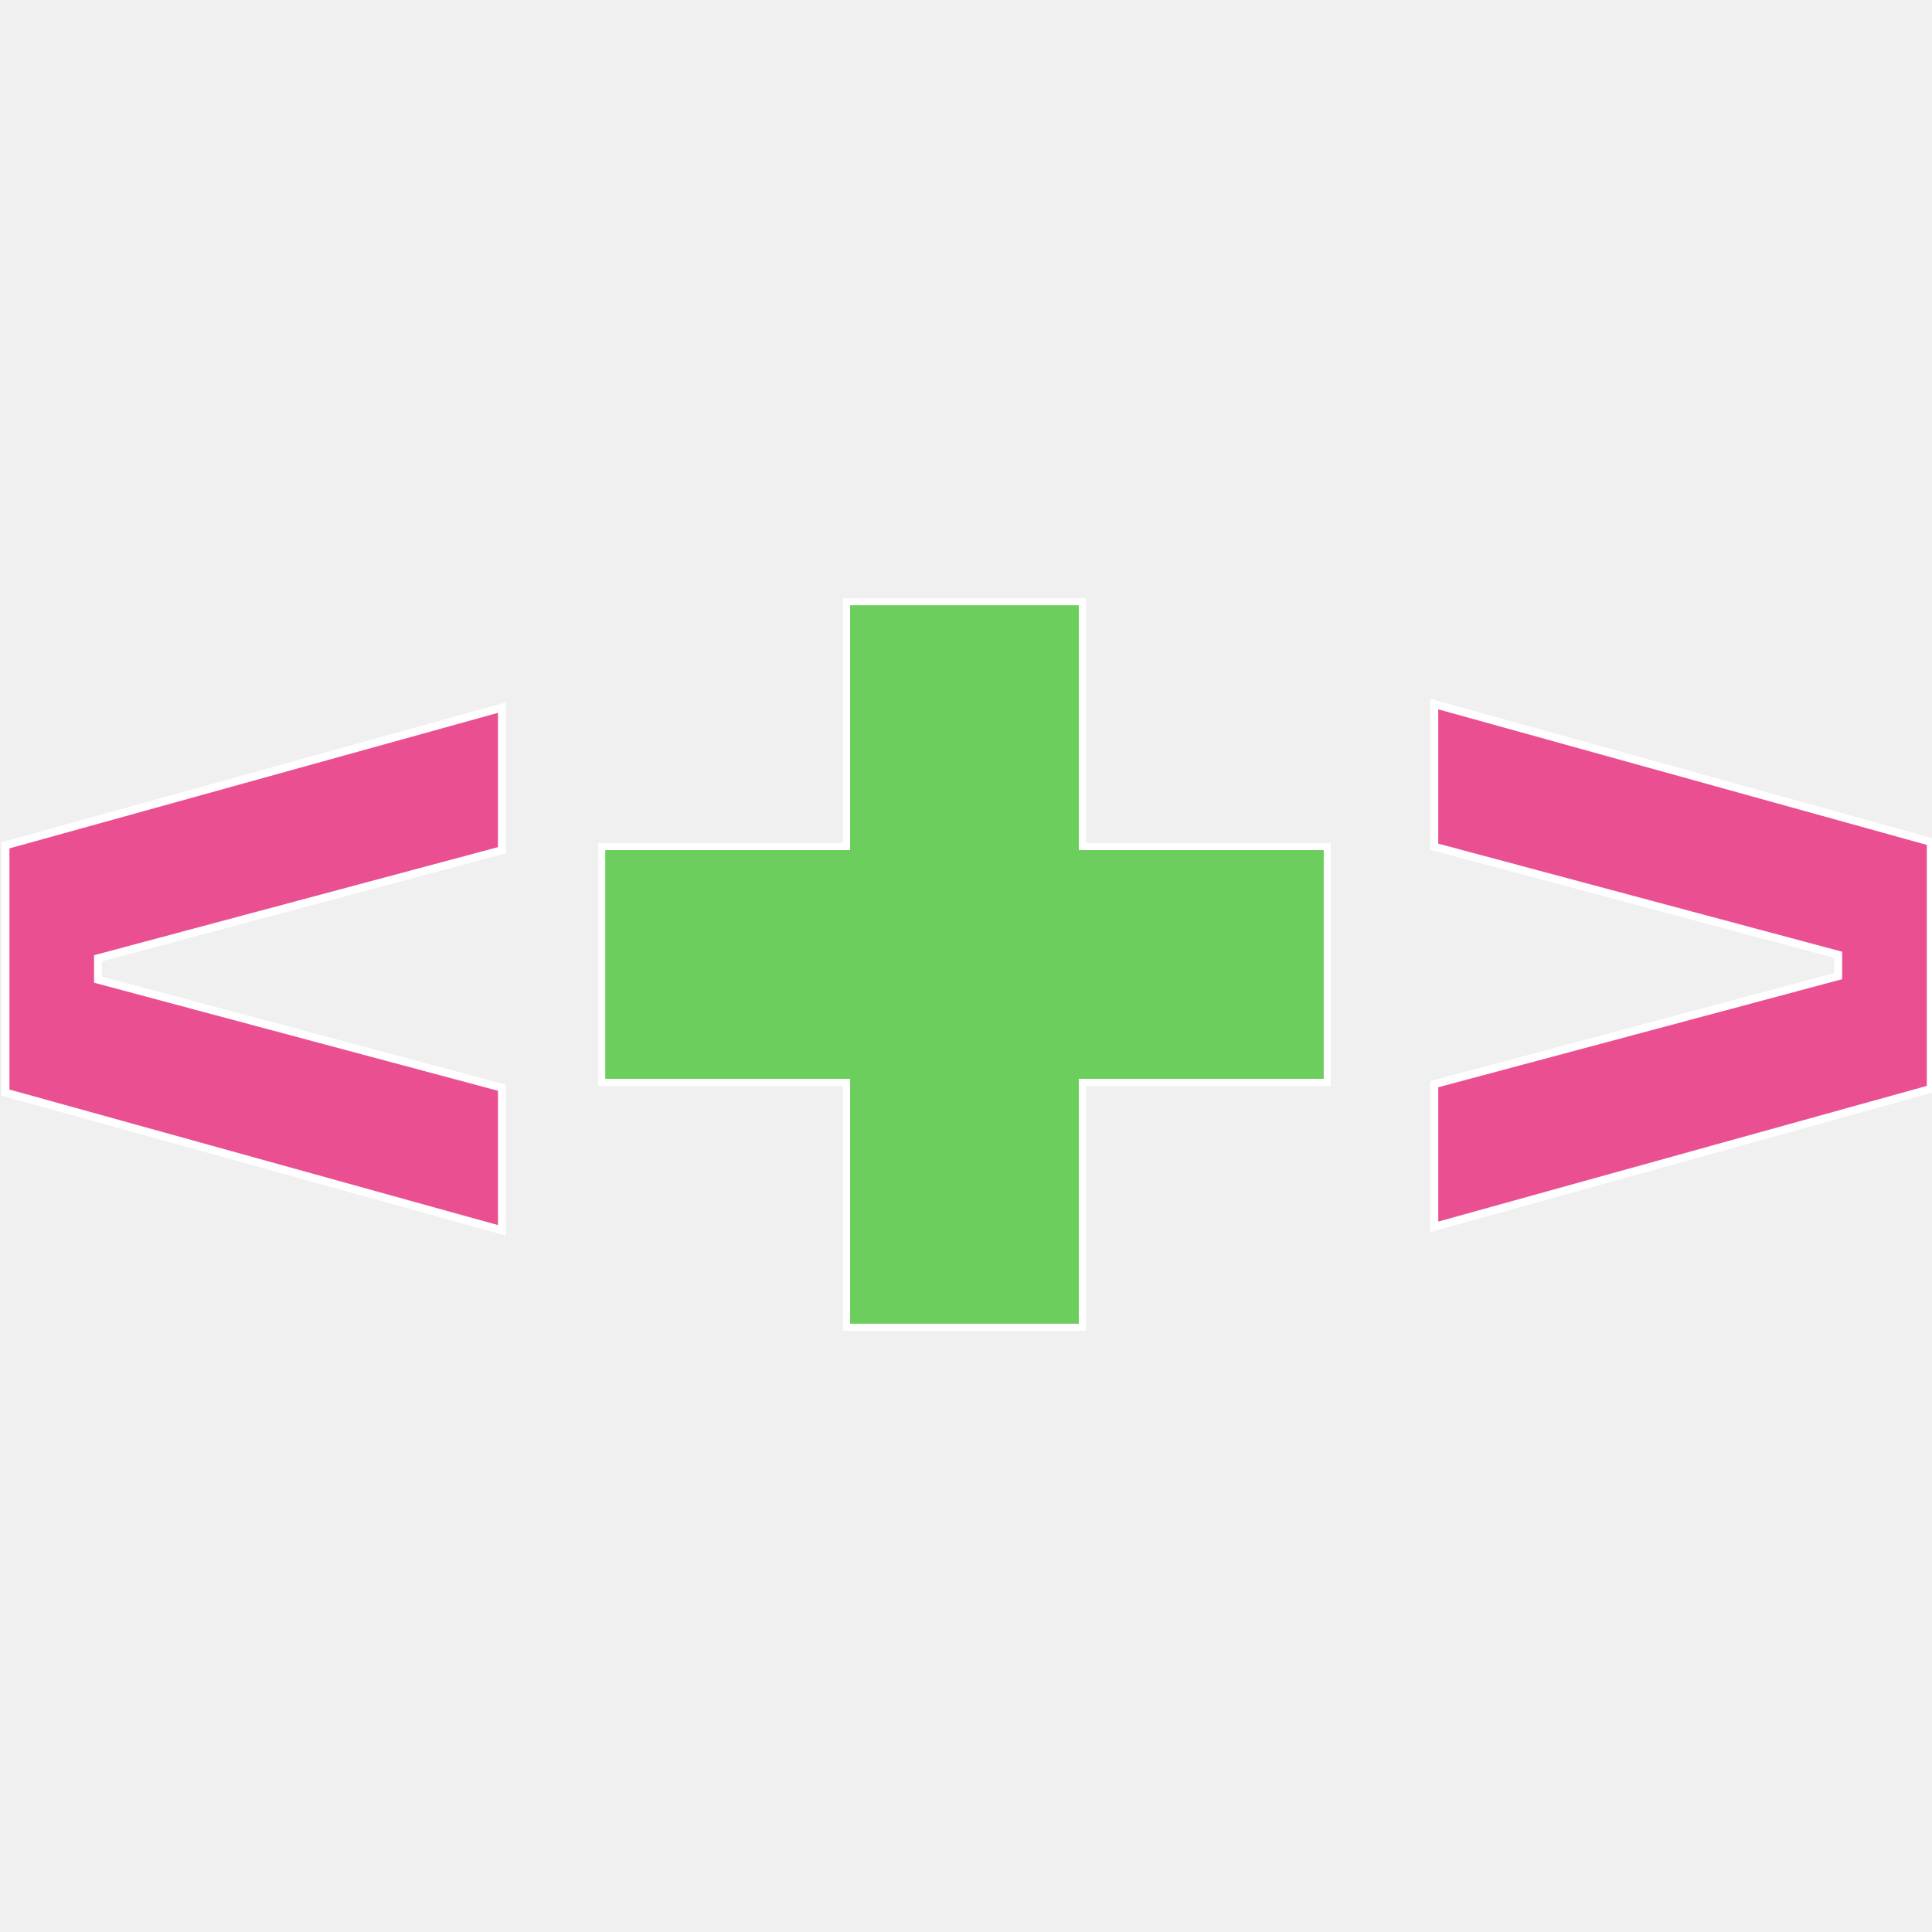
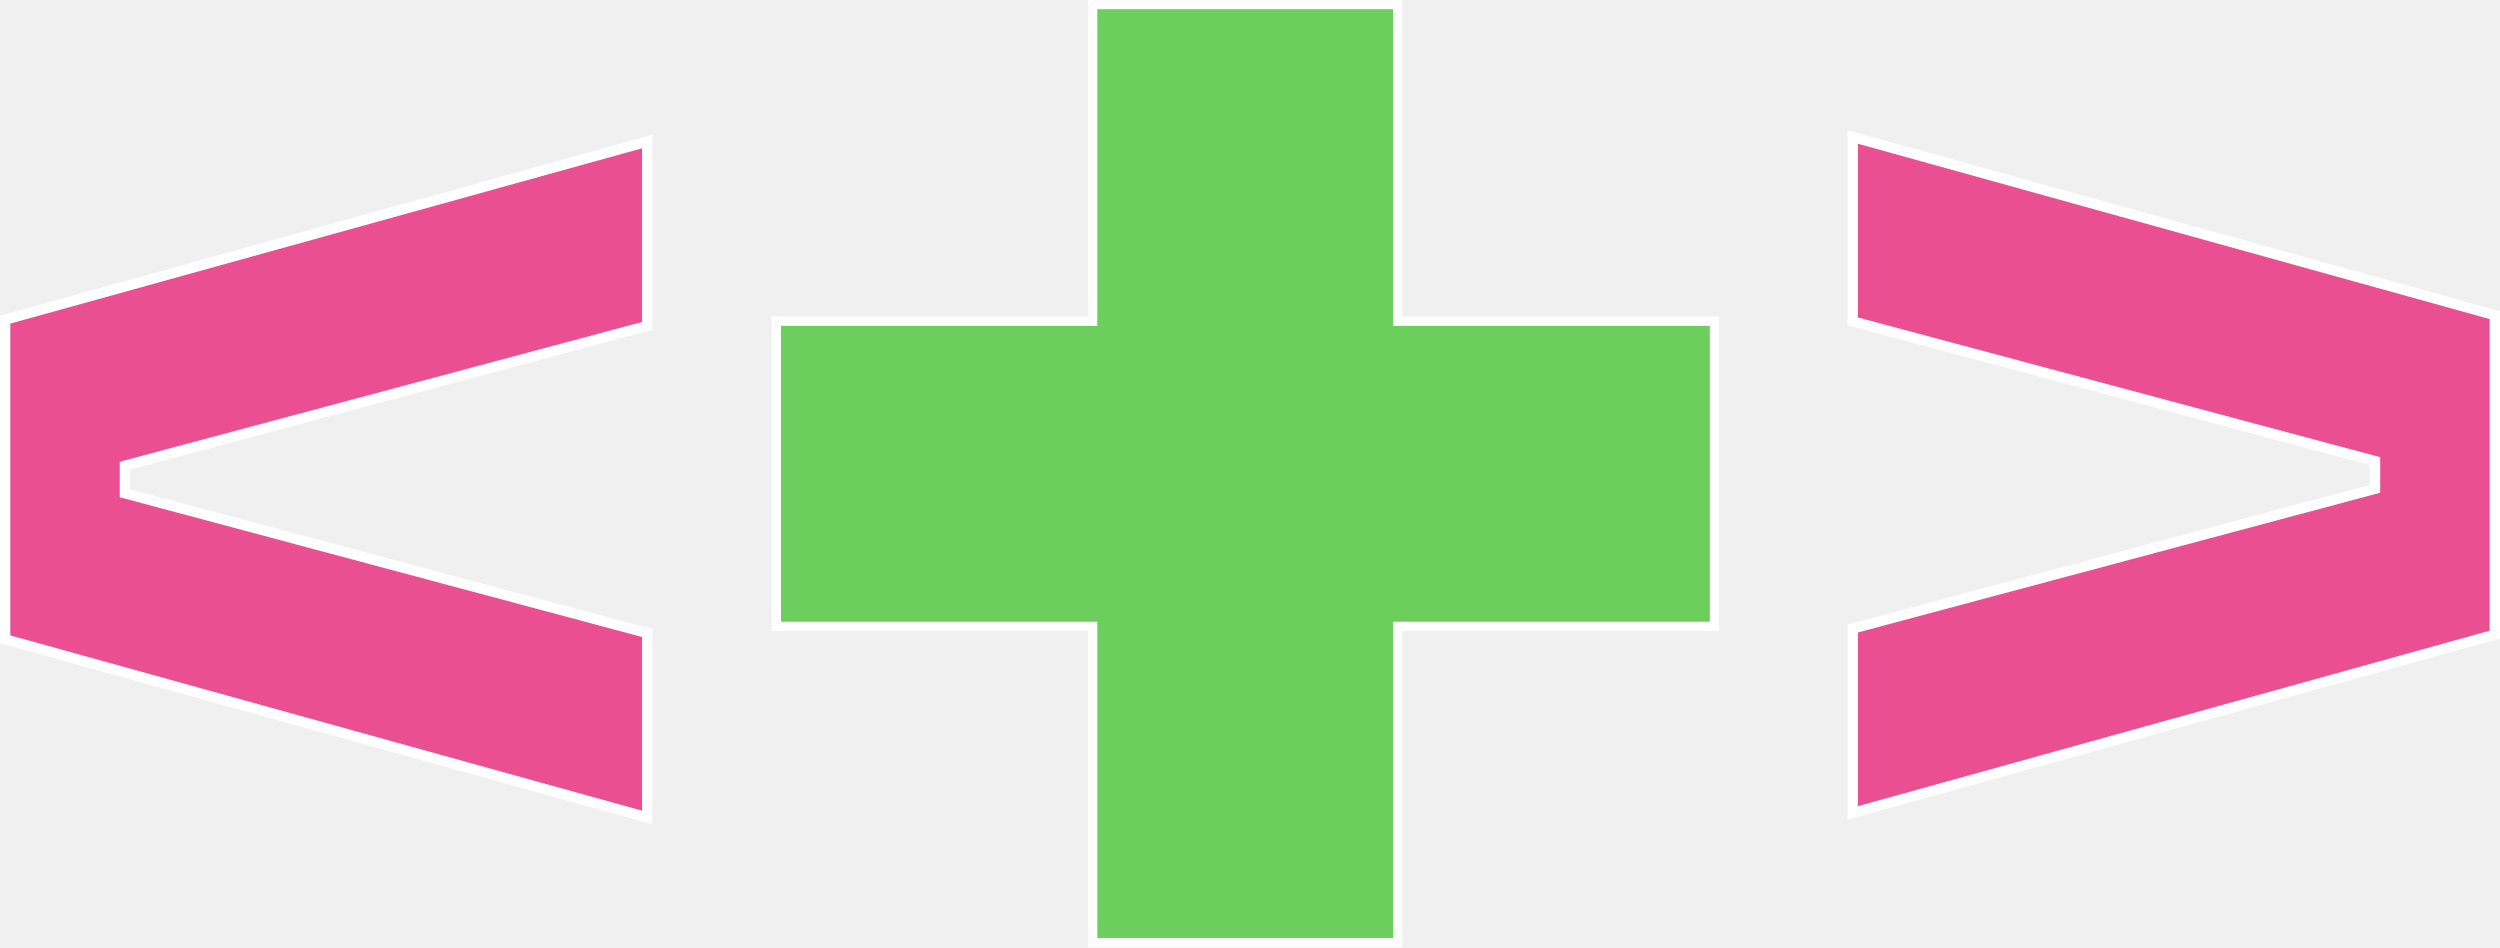
- <svg xmlns="http://www.w3.org/2000/svg" width="16" height="16" viewBox="0 0 16 16" fill="none" version="1.1" id="svg7" xml:space="preserve">
+ <svg xmlns="http://www.w3.org/2000/svg" width="24.017" height="9.101" viewBox="0 0 24.017 9.101" fill="none" version="1.1" id="svg7" xml:space="preserve">
  <defs id="defs7" />
-   <g id="g17" style="display:inline">
-     <g id="g65" style="stroke:#ffffff;stroke-width:0.066;stroke-dasharray:none;stroke-opacity:1">
+   <g id="g17" style="display:inline" transform="translate(3.990814,-3.436855)">
+     <g id="g65" style="stroke:#ffffff;stroke-width:0.066;stroke-dasharray:none;stroke-opacity:1" transform="matrix(1.5,0,0,1.5,-4.008812,-3.993653)">
      <path d="M 0.045,9.048 V 7.001 L 4.157,5.86 V 7.041 L 0.812,7.936 V 8.113 L 4.157,9.008 v 1.181 z" fill="#ea4f92" id="path14" style="display:inline;stroke:#ffffff;stroke-width:0.066;stroke-dasharray:none;stroke-opacity:1" />
      <path d="M 11.878,10.16 V 8.979 l 3.345,-0.895 V 7.907 L 11.878,7.012 V 5.831 l 4.112,1.141 v 2.046 z" fill="#ea4f92" id="path16" style="stroke:#ffffff;stroke-width:0.066;stroke-dasharray:none;stroke-opacity:1" />
    </g>
-     <path id="use63" style="fill:#6ccf5d;fill-opacity:1;stroke:#ffffff;stroke-width:0.12;stroke-dasharray:none;stroke-opacity:1;paint-order:stroke fill markers" d="M 7.041,5.014 V 7.041 H 5.014 V 8.934 H 7.041 V 10.961 H 8.934 V 8.934 H 10.961 V 7.041 H 8.934 V 5.014 Z" />
-     <g id="g64" style="display:inline">
+     <path id="use63" style="fill:#6ccf5d;fill-opacity:1;stroke:#ffffff;stroke-width:0.18;stroke-dasharray:none;stroke-opacity:1;paint-order:stroke fill markers" d="M 6.553,3.527 V 6.568 H 3.512 V 9.407 H 6.553 V 12.448 H 9.392 V 9.407 h 3.041 V 6.568 H 9.392 V 3.527 Z" />
+     <g id="g64" style="display:inline" transform="matrix(1.5,0,0,1.5,-4.008812,-3.993653)">
      <rect style="fill:#6ccf5d;fill-opacity:1;stroke-width:0;paint-order:stroke fill markers" id="rect16" width="5.947" height="1.893" x="5.014" y="7.041" />
      <rect style="fill:#6ccf5d;fill-opacity:1;stroke-width:0;paint-order:stroke fill markers" id="rect17" width="5.947" height="1.893" x="5.014" y="-8.934" transform="rotate(90)" />
    </g>
  </g>
</svg>
